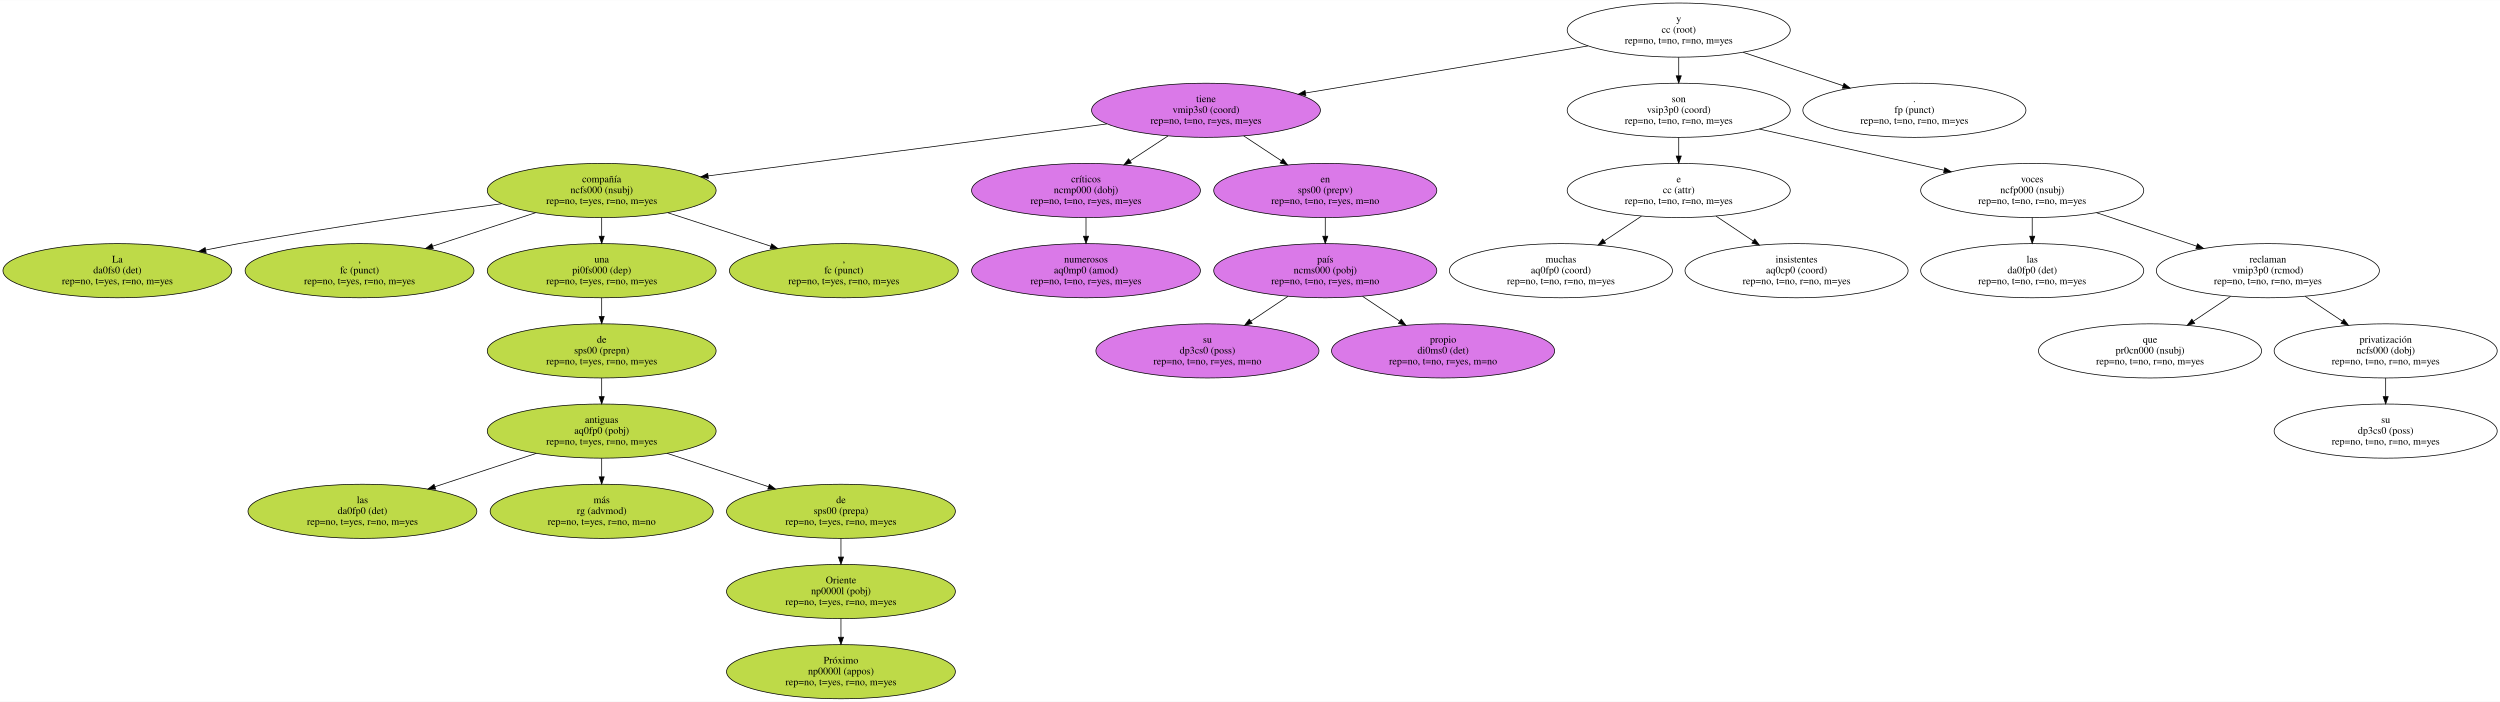
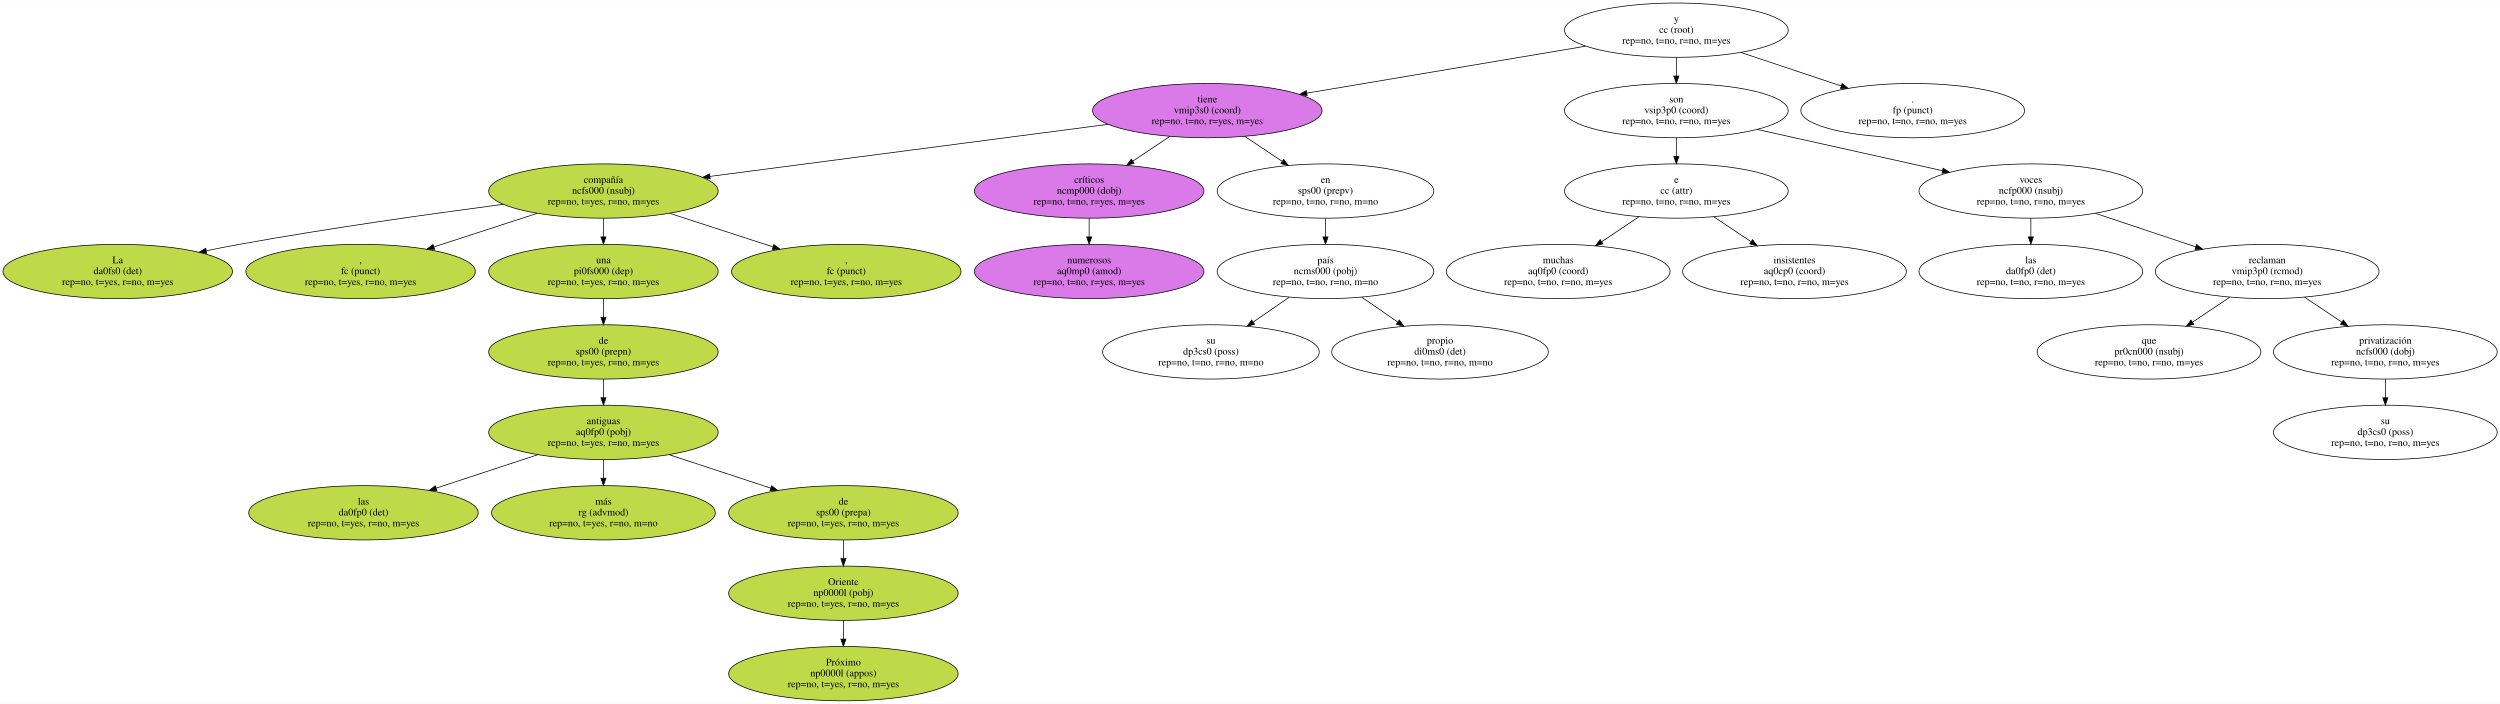
- <svg xmlns="http://www.w3.org/2000/svg" width="3459pt" height="971pt" viewBox="0.00 0.00 3458.54 970.58">
+ <svg xmlns="http://www.w3.org/2000/svg" width="3449pt" height="971pt" viewBox="0.00 0.00 3448.54 970.58">
  <g id="graph0" class="graph" transform="scale(1 1) rotate(0) translate(4 966.58)">
-     <polygon fill="white" stroke="transparent" points="-4,4 -4,-966.58 3454.54,-966.58 3454.54,4 -4,4" />
+     <polygon fill="white" stroke="transparent" points="-4,4 -4,-966.58 3444.54,-966.58 3444.54,4 -4,4" />
    <g id="node1" class="node">
-       <ellipse fill="none" stroke="black" cx="2318.39" cy="-925.1" rx="154.3" ry="37.45" />
-       <text text-anchor="middle" x="2318.39" y="-936.4" font-family="Times,serif" font-size="14.00">y</text>
-       <text text-anchor="middle" x="2318.39" y="-921.4" font-family="Times,serif" font-size="14.00">cc (root)</text>
-       <text text-anchor="middle" x="2318.39" y="-906.4" font-family="Times,serif" font-size="14.00">rep=no, t=no, r=no, m=yes</text>
+       <ellipse fill="none" stroke="black" cx="2308.39" cy="-925.1" rx="154.3" ry="37.45" />
+       <text text-anchor="middle" x="2308.39" y="-936.4" font-family="Times,serif" font-size="14.00">y</text>
+       <text text-anchor="middle" x="2308.39" y="-921.4" font-family="Times,serif" font-size="14.00">cc (root)</text>
+       <text text-anchor="middle" x="2308.39" y="-906.4" font-family="Times,serif" font-size="14.00">rep=no, t=no, r=no, m=yes</text>
    </g>
    <g id="node2" class="node">
-       <ellipse fill="#DA79E8" stroke="black" cx="1664.39" cy="-814.15" rx="158.28" ry="37.45" />
-       <text text-anchor="middle" x="1664.39" y="-825.45" font-family="Times,serif" font-size="14.00">tiene</text>
-       <text text-anchor="middle" x="1664.39" y="-810.45" font-family="Times,serif" font-size="14.00">vmip3s0 (coord)</text>
-       <text text-anchor="middle" x="1664.39" y="-795.45" font-family="Times,serif" font-size="14.00">rep=no, t=no, r=yes, m=yes</text>
+       <ellipse fill="#DA79E8" stroke="black" cx="1661.39" cy="-814.15" rx="158.28" ry="37.45" />
+       <text text-anchor="middle" x="1661.39" y="-825.45" font-family="Times,serif" font-size="14.00">tiene</text>
+       <text text-anchor="middle" x="1661.39" y="-810.45" font-family="Times,serif" font-size="14.00">vmip3s0 (coord)</text>
+       <text text-anchor="middle" x="1661.39" y="-795.45" font-family="Times,serif" font-size="14.00">rep=no, t=no, r=yes, m=yes</text>
    </g>
    <g id="edge1" class="edge">
-       <path fill="none" stroke="black" d="M2193.07,-903.22C2081.17,-884.58 1917.57,-857.33 1802.06,-838.08" />
-       <polygon fill="black" stroke="black" points="1802.52,-834.61 1792.08,-836.42 1801.37,-841.52 1802.52,-834.61" />
+       <path fill="none" stroke="black" d="M2183.26,-903.03C2072.99,-884.46 1912.63,-857.46 1798.82,-838.29" />
+       <polygon fill="black" stroke="black" points="1799.09,-834.79 1788.64,-836.58 1797.92,-841.69 1799.09,-834.79" />
    </g>
    <g id="node3" class="node">
-       <ellipse fill="none" stroke="black" cx="2318.39" cy="-814.15" rx="154.3" ry="37.45" />
-       <text text-anchor="middle" x="2318.39" y="-825.45" font-family="Times,serif" font-size="14.00">son</text>
-       <text text-anchor="middle" x="2318.39" y="-810.45" font-family="Times,serif" font-size="14.00">vsip3p0 (coord)</text>
-       <text text-anchor="middle" x="2318.39" y="-795.45" font-family="Times,serif" font-size="14.00">rep=no, t=no, r=no, m=yes</text>
+       <ellipse fill="none" stroke="black" cx="2308.39" cy="-814.15" rx="154.3" ry="37.45" />
+       <text text-anchor="middle" x="2308.39" y="-825.45" font-family="Times,serif" font-size="14.00">son</text>
+       <text text-anchor="middle" x="2308.39" y="-810.45" font-family="Times,serif" font-size="14.00">vsip3p0 (coord)</text>
+       <text text-anchor="middle" x="2308.39" y="-795.45" font-family="Times,serif" font-size="14.00">rep=no, t=no, r=no, m=yes</text>
    </g>
    <g id="edge2" class="edge">
-       <path fill="none" stroke="black" d="M2318.39,-887.52C2318.39,-879.35 2318.39,-870.57 2318.39,-862.04" />
-       <polygon fill="black" stroke="black" points="2321.89,-861.82 2318.39,-851.82 2314.89,-861.82 2321.89,-861.82" />
+       <path fill="none" stroke="black" d="M2308.39,-887.52C2308.39,-879.35 2308.39,-870.57 2308.39,-862.04" />
+       <polygon fill="black" stroke="black" points="2311.89,-861.82 2308.39,-851.82 2304.89,-861.82 2311.89,-861.82" />
    </g>
    <g id="node4" class="node">
-       <ellipse fill="none" stroke="black" cx="2644.39" cy="-814.15" rx="154.3" ry="37.45" />
-       <text text-anchor="middle" x="2644.39" y="-825.45" font-family="Times,serif" font-size="14.00">.</text>
-       <text text-anchor="middle" x="2644.39" y="-810.45" font-family="Times,serif" font-size="14.00">fp (punct)</text>
-       <text text-anchor="middle" x="2644.39" y="-795.45" font-family="Times,serif" font-size="14.00">rep=no, t=no, r=no, m=yes</text>
+       <ellipse fill="none" stroke="black" cx="2634.39" cy="-814.15" rx="154.3" ry="37.45" />
+       <text text-anchor="middle" x="2634.39" y="-825.45" font-family="Times,serif" font-size="14.00">.</text>
+       <text text-anchor="middle" x="2634.39" y="-810.45" font-family="Times,serif" font-size="14.00">fp (punct)</text>
+       <text text-anchor="middle" x="2634.39" y="-795.45" font-family="Times,serif" font-size="14.00">rep=no, t=no, r=no, m=yes</text>
    </g>
    <g id="edge3" class="edge">
-       <path fill="none" stroke="black" d="M2407.47,-894.33C2450.33,-880.01 2501.83,-862.8 2545.85,-848.08" />
-       <polygon fill="black" stroke="black" points="2547.04,-851.38 2555.42,-844.89 2544.82,-844.74 2547.04,-851.38" />
+       <path fill="none" stroke="black" d="M2397.47,-894.33C2440.33,-880.01 2491.83,-862.8 2535.85,-848.08" />
+       <polygon fill="black" stroke="black" points="2537.04,-851.38 2545.42,-844.89 2534.82,-844.74 2537.04,-851.38" />
    </g>
    <g id="node5" class="node">
      <ellipse fill="#BEDA48" stroke="black" cx="828.39" cy="-703.2" rx="158.28" ry="37.45" />
      <text text-anchor="middle" x="828.39" y="-714.5" font-family="Times,serif" font-size="14.00">compañía</text>
      <text text-anchor="middle" x="828.39" y="-699.5" font-family="Times,serif" font-size="14.00">ncfs000 (nsubj)</text>
      <text text-anchor="middle" x="828.39" y="-684.5" font-family="Times,serif" font-size="14.00">rep=no, t=yes, r=no, m=yes</text>
    </g>
    <g id="edge4" class="edge">
-       <path fill="none" stroke="black" d="M1527.28,-795.28C1375.43,-775.49 1131.54,-743.71 975.71,-723.4" />
-       <polygon fill="black" stroke="black" points="975.95,-719.9 965.58,-722.08 975.04,-726.84 975.95,-719.9" />
+       <path fill="none" stroke="black" d="M1524.31,-795.22C1373.03,-775.43 1130.48,-743.71 975.36,-723.42" />
+       <polygon fill="black" stroke="black" points="975.64,-719.93 965.27,-722.1 974.73,-726.87 975.64,-719.93" />
    </g>
    <g id="node6" class="node">
      <ellipse fill="#DA79E8" stroke="black" cx="1498.39" cy="-703.2" rx="158.28" ry="37.45" />
      <text text-anchor="middle" x="1498.39" y="-714.5" font-family="Times,serif" font-size="14.00">críticos</text>
      <text text-anchor="middle" x="1498.39" y="-699.5" font-family="Times,serif" font-size="14.00">ncmp000 (dobj)</text>
      <text text-anchor="middle" x="1498.39" y="-684.5" font-family="Times,serif" font-size="14.00">rep=no, t=no, r=yes, m=yes</text>
    </g>
    <g id="edge5" class="edge">
-       <path fill="none" stroke="black" d="M1611.87,-778.68C1595.29,-767.79 1576.82,-755.67 1559.68,-744.42" />
-       <polygon fill="black" stroke="black" points="1561.14,-741.19 1550.86,-738.63 1557.3,-747.05 1561.14,-741.19" />
+       <path fill="none" stroke="black" d="M1609.82,-778.68C1593.62,-767.85 1575.58,-755.79 1558.82,-744.59" />
+       <polygon fill="black" stroke="black" points="1560.45,-741.47 1550.19,-738.82 1556.56,-747.29 1560.45,-741.47" />
    </g>
    <g id="node7" class="node">
-       <ellipse fill="#DA79E8" stroke="black" cx="1829.39" cy="-703.2" rx="154.3" ry="37.45" />
-       <text text-anchor="middle" x="1829.39" y="-714.5" font-family="Times,serif" font-size="14.00">en</text>
-       <text text-anchor="middle" x="1829.39" y="-699.5" font-family="Times,serif" font-size="14.00">sps00 (prepv)</text>
-       <text text-anchor="middle" x="1829.39" y="-684.5" font-family="Times,serif" font-size="14.00">rep=no, t=no, r=yes, m=no</text>
+       <ellipse fill="none" stroke="black" cx="1824.39" cy="-703.2" rx="149.4" ry="37.45" />
+       <text text-anchor="middle" x="1824.39" y="-714.5" font-family="Times,serif" font-size="14.00">en</text>
+       <text text-anchor="middle" x="1824.39" y="-699.5" font-family="Times,serif" font-size="14.00">sps00 (prepv)</text>
+       <text text-anchor="middle" x="1824.39" y="-684.5" font-family="Times,serif" font-size="14.00">rep=no, t=no, r=no, m=no</text>
    </g>
    <g id="edge6" class="edge">
-       <path fill="none" stroke="black" d="M1716.6,-778.68C1733.08,-767.79 1751.44,-755.67 1768.47,-744.42" />
-       <polygon fill="black" stroke="black" points="1770.83,-747.06 1777.24,-738.63 1766.97,-741.22 1770.83,-747.06" />
+       <path fill="none" stroke="black" d="M1712.97,-778.68C1729.33,-767.74 1747.56,-755.55 1764.46,-744.26" />
+       <polygon fill="black" stroke="black" points="1766.78,-746.91 1773.15,-738.45 1762.89,-741.09 1766.78,-746.91" />
    </g>
    <g id="node23" class="node">
-       <ellipse fill="none" stroke="black" cx="2318.39" cy="-703.2" rx="154.3" ry="37.45" />
-       <text text-anchor="middle" x="2318.39" y="-714.5" font-family="Times,serif" font-size="14.00">e</text>
-       <text text-anchor="middle" x="2318.39" y="-699.5" font-family="Times,serif" font-size="14.00">cc (attr)</text>
-       <text text-anchor="middle" x="2318.39" y="-684.5" font-family="Times,serif" font-size="14.00">rep=no, t=no, r=no, m=yes</text>
+       <ellipse fill="none" stroke="black" cx="2308.39" cy="-703.2" rx="154.3" ry="37.45" />
+       <text text-anchor="middle" x="2308.39" y="-714.5" font-family="Times,serif" font-size="14.00">e</text>
+       <text text-anchor="middle" x="2308.39" y="-699.5" font-family="Times,serif" font-size="14.00">cc (attr)</text>
+       <text text-anchor="middle" x="2308.39" y="-684.5" font-family="Times,serif" font-size="14.00">rep=no, t=no, r=no, m=yes</text>
    </g>
    <g id="edge22" class="edge">
-       <path fill="none" stroke="black" d="M2318.39,-776.57C2318.39,-768.39 2318.39,-759.61 2318.39,-751.09" />
-       <polygon fill="black" stroke="black" points="2321.89,-750.87 2318.39,-740.87 2314.89,-750.87 2321.89,-750.87" />
+       <path fill="none" stroke="black" d="M2308.39,-776.57C2308.39,-768.39 2308.39,-759.61 2308.39,-751.09" />
+       <polygon fill="black" stroke="black" points="2311.89,-750.87 2308.39,-740.87 2304.89,-750.87 2311.89,-750.87" />
    </g>
    <g id="node24" class="node">
-       <ellipse fill="none" stroke="black" cx="2807.39" cy="-703.2" rx="154.3" ry="37.45" />
-       <text text-anchor="middle" x="2807.39" y="-714.5" font-family="Times,serif" font-size="14.00">voces</text>
-       <text text-anchor="middle" x="2807.39" y="-699.5" font-family="Times,serif" font-size="14.00">ncfp000 (nsubj)</text>
-       <text text-anchor="middle" x="2807.39" y="-684.5" font-family="Times,serif" font-size="14.00">rep=no, t=no, r=no, m=yes</text>
+       <ellipse fill="none" stroke="black" cx="2797.39" cy="-703.2" rx="154.3" ry="37.45" />
+       <text text-anchor="middle" x="2797.39" y="-714.5" font-family="Times,serif" font-size="14.00">voces</text>
+       <text text-anchor="middle" x="2797.39" y="-699.5" font-family="Times,serif" font-size="14.00">ncfp000 (nsubj)</text>
+       <text text-anchor="middle" x="2797.39" y="-684.5" font-family="Times,serif" font-size="14.00">rep=no, t=no, r=no, m=yes</text>
    </g>
    <g id="edge23" class="edge">
-       <path fill="none" stroke="black" d="M2429.74,-788.21C2447.03,-784.34 2464.69,-780.4 2481.39,-776.67 2548.8,-761.64 2624.06,-744.9 2685.27,-731.3" />
-       <polygon fill="black" stroke="black" points="2686.35,-734.65 2695.36,-729.06 2684.84,-727.82 2686.35,-734.65" />
+       <path fill="none" stroke="black" d="M2419.74,-788.21C2437.03,-784.34 2454.69,-780.4 2471.39,-776.67 2538.8,-761.64 2614.06,-744.9 2675.27,-731.3" />
+       <polygon fill="black" stroke="black" points="2676.35,-734.65 2685.36,-729.06 2674.84,-727.82 2676.35,-734.65" />
    </g>
    <g id="node8" class="node">
      <ellipse fill="#BEDA48" stroke="black" cx="158.39" cy="-592.24" rx="158.28" ry="37.45" />
      <text text-anchor="middle" x="158.39" y="-603.54" font-family="Times,serif" font-size="14.00">La</text>
      <text text-anchor="middle" x="158.39" y="-588.54" font-family="Times,serif" font-size="14.00">da0fs0 (det)</text>
      <text text-anchor="middle" x="158.39" y="-573.54" font-family="Times,serif" font-size="14.00">rep=no, t=yes, r=no, m=yes</text>
    </g>
    <g id="edge7" class="edge">
      <path fill="none" stroke="black" d="M690.01,-684.88C588.95,-671.59 448.79,-651.82 326.39,-629.72 311.57,-627.05 296.07,-624.01 280.73,-620.86" />
      <polygon fill="black" stroke="black" points="281.18,-617.37 270.68,-618.77 279.76,-624.23 281.18,-617.37" />
    </g>
    <g id="node9" class="node">
      <ellipse fill="#BEDA48" stroke="black" cx="493.39" cy="-592.24" rx="158.28" ry="37.45" />
      <text text-anchor="middle" x="493.39" y="-603.54" font-family="Times,serif" font-size="14.00">,</text>
      <text text-anchor="middle" x="493.39" y="-588.54" font-family="Times,serif" font-size="14.00">fc (punct)</text>
      <text text-anchor="middle" x="493.39" y="-573.54" font-family="Times,serif" font-size="14.00">rep=no, t=yes, r=no, m=yes</text>
    </g>
    <g id="edge8" class="edge">
      <path fill="none" stroke="black" d="M736.85,-672.42C692.72,-658.07 639.67,-640.82 594.36,-626.08" />
      <polygon fill="black" stroke="black" points="595.41,-622.74 584.82,-622.98 593.25,-629.4 595.41,-622.74" />
    </g>
    <g id="node10" class="node">
      <ellipse fill="#BEDA48" stroke="black" cx="828.39" cy="-592.24" rx="158.28" ry="37.45" />
      <text text-anchor="middle" x="828.39" y="-603.54" font-family="Times,serif" font-size="14.00">una</text>
      <text text-anchor="middle" x="828.39" y="-588.54" font-family="Times,serif" font-size="14.00">pi0fs000 (dep)</text>
      <text text-anchor="middle" x="828.39" y="-573.54" font-family="Times,serif" font-size="14.00">rep=no, t=yes, r=no, m=yes</text>
    </g>
    <g id="edge9" class="edge">
      <path fill="none" stroke="black" d="M828.39,-665.61C828.39,-657.44 828.39,-648.66 828.39,-640.13" />
      <polygon fill="black" stroke="black" points="831.89,-639.92 828.39,-629.92 824.89,-639.92 831.89,-639.92" />
    </g>
    <g id="node11" class="node">
      <ellipse fill="#BEDA48" stroke="black" cx="1163.39" cy="-592.24" rx="158.28" ry="37.45" />
      <text text-anchor="middle" x="1163.39" y="-603.54" font-family="Times,serif" font-size="14.00">,</text>
      <text text-anchor="middle" x="1163.39" y="-588.54" font-family="Times,serif" font-size="14.00">fc (punct)</text>
      <text text-anchor="middle" x="1163.39" y="-573.54" font-family="Times,serif" font-size="14.00">rep=no, t=yes, r=no, m=yes</text>
    </g>
    <g id="edge10" class="edge">
      <path fill="none" stroke="black" d="M919.93,-672.42C964.06,-658.07 1017.12,-640.82 1062.42,-626.08" />
      <polygon fill="black" stroke="black" points="1063.54,-629.4 1071.96,-622.98 1061.37,-622.74 1063.54,-629.4" />
    </g>
    <g id="node19" class="node">
      <ellipse fill="#DA79E8" stroke="black" cx="1498.39" cy="-592.24" rx="158.28" ry="37.45" />
      <text text-anchor="middle" x="1498.39" y="-603.54" font-family="Times,serif" font-size="14.00">numerosos</text>
      <text text-anchor="middle" x="1498.39" y="-588.54" font-family="Times,serif" font-size="14.00">aq0mp0 (amod)</text>
      <text text-anchor="middle" x="1498.39" y="-573.54" font-family="Times,serif" font-size="14.00">rep=no, t=no, r=yes, m=yes</text>
    </g>
    <g id="edge18" class="edge">
      <path fill="none" stroke="black" d="M1498.39,-665.61C1498.39,-657.44 1498.39,-648.66 1498.39,-640.13" />
      <polygon fill="black" stroke="black" points="1501.89,-639.92 1498.39,-629.92 1494.89,-639.92 1501.89,-639.92" />
    </g>
    <g id="node20" class="node">
-       <ellipse fill="#DA79E8" stroke="black" cx="1829.39" cy="-592.24" rx="154.3" ry="37.45" />
-       <text text-anchor="middle" x="1829.39" y="-603.54" font-family="Times,serif" font-size="14.00">país</text>
-       <text text-anchor="middle" x="1829.39" y="-588.54" font-family="Times,serif" font-size="14.00">ncms000 (pobj)</text>
-       <text text-anchor="middle" x="1829.39" y="-573.54" font-family="Times,serif" font-size="14.00">rep=no, t=no, r=yes, m=no</text>
+       <ellipse fill="none" stroke="black" cx="1824.39" cy="-592.24" rx="149.4" ry="37.45" />
+       <text text-anchor="middle" x="1824.39" y="-603.54" font-family="Times,serif" font-size="14.00">país</text>
+       <text text-anchor="middle" x="1824.39" y="-588.54" font-family="Times,serif" font-size="14.00">ncms000 (pobj)</text>
+       <text text-anchor="middle" x="1824.39" y="-573.54" font-family="Times,serif" font-size="14.00">rep=no, t=no, r=no, m=no</text>
    </g>
    <g id="edge19" class="edge">
-       <path fill="none" stroke="black" d="M1829.39,-665.61C1829.39,-657.44 1829.39,-648.66 1829.39,-640.13" />
-       <polygon fill="black" stroke="black" points="1832.89,-639.92 1829.39,-629.92 1825.89,-639.92 1832.89,-639.92" />
+       <path fill="none" stroke="black" d="M1824.39,-665.61C1824.39,-657.44 1824.39,-648.66 1824.39,-640.13" />
+       <polygon fill="black" stroke="black" points="1827.89,-639.92 1824.39,-629.92 1820.89,-639.92 1827.89,-639.92" />
    </g>
    <g id="node12" class="node">
      <ellipse fill="#BEDA48" stroke="black" cx="828.39" cy="-481.29" rx="158.28" ry="37.45" />
      <text text-anchor="middle" x="828.39" y="-492.59" font-family="Times,serif" font-size="14.00">de</text>
      <text text-anchor="middle" x="828.39" y="-477.59" font-family="Times,serif" font-size="14.00">sps00 (prepn)</text>
      <text text-anchor="middle" x="828.39" y="-462.59" font-family="Times,serif" font-size="14.00">rep=no, t=yes, r=no, m=yes</text>
    </g>
    <g id="edge11" class="edge">
      <path fill="none" stroke="black" d="M828.39,-554.66C828.39,-546.49 828.39,-537.71 828.39,-529.18" />
      <polygon fill="black" stroke="black" points="831.89,-528.96 828.39,-518.96 824.89,-528.96 831.89,-528.96" />
    </g>
    <g id="node13" class="node">
      <ellipse fill="#BEDA48" stroke="black" cx="828.39" cy="-370.34" rx="158.28" ry="37.45" />
      <text text-anchor="middle" x="828.39" y="-381.64" font-family="Times,serif" font-size="14.00">antiguas</text>
      <text text-anchor="middle" x="828.39" y="-366.64" font-family="Times,serif" font-size="14.00">aq0fp0 (pobj)</text>
      <text text-anchor="middle" x="828.39" y="-351.64" font-family="Times,serif" font-size="14.00">rep=no, t=yes, r=no, m=yes</text>
    </g>
    <g id="edge12" class="edge">
      <path fill="none" stroke="black" d="M828.39,-443.71C828.39,-435.53 828.39,-426.75 828.39,-418.23" />
      <polygon fill="black" stroke="black" points="831.89,-418.01 828.39,-408.01 824.89,-418.01 831.89,-418.01" />
    </g>
    <g id="node14" class="node">
      <ellipse fill="#BEDA48" stroke="black" cx="497.39" cy="-259.38" rx="158.28" ry="37.45" />
      <text text-anchor="middle" x="497.39" y="-270.68" font-family="Times,serif" font-size="14.00">las</text>
      <text text-anchor="middle" x="497.39" y="-255.68" font-family="Times,serif" font-size="14.00">da0fp0 (det)</text>
      <text text-anchor="middle" x="497.39" y="-240.68" font-family="Times,serif" font-size="14.00">rep=no, t=yes, r=no, m=yes</text>
    </g>
    <g id="edge13" class="edge">
      <path fill="none" stroke="black" d="M737.94,-339.56C694.52,-325.27 642.35,-308.1 597.72,-293.41" />
      <polygon fill="black" stroke="black" points="598.61,-290.02 588.02,-290.21 596.42,-296.67 598.61,-290.02" />
    </g>
    <g id="node15" class="node">
      <ellipse fill="#BEDA48" stroke="black" cx="828.39" cy="-259.38" rx="154.3" ry="37.45" />
      <text text-anchor="middle" x="828.39" y="-270.68" font-family="Times,serif" font-size="14.00">más</text>
      <text text-anchor="middle" x="828.39" y="-255.68" font-family="Times,serif" font-size="14.00">rg (advmod)</text>
      <text text-anchor="middle" x="828.39" y="-240.68" font-family="Times,serif" font-size="14.00">rep=no, t=yes, r=no, m=no</text>
    </g>
    <g id="edge14" class="edge">
      <path fill="none" stroke="black" d="M828.39,-332.75C828.39,-324.58 828.39,-315.8 828.39,-307.27" />
      <polygon fill="black" stroke="black" points="831.89,-307.06 828.39,-297.06 824.89,-307.06 831.89,-307.06" />
    </g>
    <g id="node16" class="node">
      <ellipse fill="#BEDA48" stroke="black" cx="1159.39" cy="-259.38" rx="158.28" ry="37.45" />
      <text text-anchor="middle" x="1159.39" y="-270.68" font-family="Times,serif" font-size="14.00">de</text>
      <text text-anchor="middle" x="1159.39" y="-255.68" font-family="Times,serif" font-size="14.00">sps00 (prepa)</text>
      <text text-anchor="middle" x="1159.39" y="-240.68" font-family="Times,serif" font-size="14.00">rep=no, t=yes, r=no, m=yes</text>
    </g>
    <g id="edge15" class="edge">
      <path fill="none" stroke="black" d="M918.84,-339.56C962.26,-325.27 1014.43,-308.1 1059.07,-293.41" />
      <polygon fill="black" stroke="black" points="1060.36,-296.67 1068.77,-290.21 1058.17,-290.02 1060.36,-296.67" />
    </g>
    <g id="node17" class="node">
      <ellipse fill="#BEDA48" stroke="black" cx="1159.39" cy="-148.43" rx="158.28" ry="37.45" />
      <text text-anchor="middle" x="1159.39" y="-159.73" font-family="Times,serif" font-size="14.00">Oriente</text>
      <text text-anchor="middle" x="1159.39" y="-144.73" font-family="Times,serif" font-size="14.00">np0000l (pobj)</text>
      <text text-anchor="middle" x="1159.39" y="-129.73" font-family="Times,serif" font-size="14.00">rep=no, t=yes, r=no, m=yes</text>
    </g>
    <g id="edge16" class="edge">
      <path fill="none" stroke="black" d="M1159.39,-221.8C1159.39,-213.63 1159.39,-204.85 1159.39,-196.32" />
      <polygon fill="black" stroke="black" points="1162.89,-196.1 1159.39,-186.1 1155.89,-196.1 1162.89,-196.1" />
    </g>
    <g id="node18" class="node">
      <ellipse fill="#BEDA48" stroke="black" cx="1159.39" cy="-37.48" rx="158.28" ry="37.45" />
      <text text-anchor="middle" x="1159.39" y="-48.78" font-family="Times,serif" font-size="14.00">Próximo</text>
      <text text-anchor="middle" x="1159.39" y="-33.78" font-family="Times,serif" font-size="14.00">np0000l (appos)</text>
      <text text-anchor="middle" x="1159.39" y="-18.78" font-family="Times,serif" font-size="14.00">rep=no, t=yes, r=no, m=yes</text>
    </g>
    <g id="edge17" class="edge">
      <path fill="none" stroke="black" d="M1159.39,-110.85C1159.39,-102.67 1159.39,-93.89 1159.39,-85.37" />
      <polygon fill="black" stroke="black" points="1162.89,-85.15 1159.39,-75.15 1155.89,-85.15 1162.89,-85.15" />
    </g>
    <g id="node21" class="node">
-       <ellipse fill="#DA79E8" stroke="black" cx="1666.39" cy="-481.29" rx="154.3" ry="37.45" />
+       <ellipse fill="none" stroke="black" cx="1666.39" cy="-481.29" rx="149.4" ry="37.45" />
      <text text-anchor="middle" x="1666.39" y="-492.59" font-family="Times,serif" font-size="14.00">su</text>
      <text text-anchor="middle" x="1666.39" y="-477.59" font-family="Times,serif" font-size="14.00">dp3cs0 (poss)</text>
-       <text text-anchor="middle" x="1666.39" y="-462.59" font-family="Times,serif" font-size="14.00">rep=no, t=no, r=yes, m=no</text>
+       <text text-anchor="middle" x="1666.39" y="-462.59" font-family="Times,serif" font-size="14.00">rep=no, t=no, r=no, m=no</text>
    </g>
    <g id="edge20" class="edge">
-       <path fill="none" stroke="black" d="M1777.82,-556.77C1761.54,-545.89 1743.4,-533.77 1726.57,-522.52" />
-       <polygon fill="black" stroke="black" points="1728.17,-519.37 1717.91,-516.73 1724.28,-525.19 1728.17,-519.37" />
+       <path fill="none" stroke="black" d="M1774.4,-556.77C1758.62,-545.89 1741.04,-533.77 1724.73,-522.52" />
+       <polygon fill="black" stroke="black" points="1726.55,-519.52 1716.33,-516.73 1722.58,-525.28 1726.55,-519.52" />
    </g>
    <g id="node22" class="node">
-       <ellipse fill="#DA79E8" stroke="black" cx="1992.39" cy="-481.29" rx="154.3" ry="37.45" />
-       <text text-anchor="middle" x="1992.39" y="-492.59" font-family="Times,serif" font-size="14.00">propio</text>
-       <text text-anchor="middle" x="1992.39" y="-477.59" font-family="Times,serif" font-size="14.00">di0ms0 (det)</text>
-       <text text-anchor="middle" x="1992.39" y="-462.59" font-family="Times,serif" font-size="14.00">rep=no, t=no, r=yes, m=no</text>
+       <ellipse fill="none" stroke="black" cx="1982.39" cy="-481.29" rx="149.4" ry="37.45" />
+       <text text-anchor="middle" x="1982.39" y="-492.59" font-family="Times,serif" font-size="14.00">propio</text>
+       <text text-anchor="middle" x="1982.39" y="-477.59" font-family="Times,serif" font-size="14.00">di0ms0 (det)</text>
+       <text text-anchor="middle" x="1982.39" y="-462.59" font-family="Times,serif" font-size="14.00">rep=no, t=no, r=no, m=no</text>
    </g>
    <g id="edge21" class="edge">
-       <path fill="none" stroke="black" d="M1880.97,-556.77C1897.25,-545.89 1915.38,-533.77 1932.21,-522.52" />
-       <polygon fill="black" stroke="black" points="1934.5,-525.19 1940.87,-516.73 1930.61,-519.37 1934.5,-525.19" />
+       <path fill="none" stroke="black" d="M1874.38,-556.77C1890.17,-545.89 1907.74,-533.77 1924.06,-522.52" />
+       <polygon fill="black" stroke="black" points="1926.21,-525.28 1932.45,-516.73 1922.23,-519.52 1926.21,-525.28" />
    </g>
    <g id="node25" class="node">
-       <ellipse fill="none" stroke="black" cx="2155.39" cy="-592.24" rx="154.3" ry="37.45" />
-       <text text-anchor="middle" x="2155.39" y="-603.54" font-family="Times,serif" font-size="14.00">muchas</text>
-       <text text-anchor="middle" x="2155.39" y="-588.54" font-family="Times,serif" font-size="14.00">aq0fp0 (coord)</text>
-       <text text-anchor="middle" x="2155.39" y="-573.54" font-family="Times,serif" font-size="14.00">rep=no, t=no, r=no, m=yes</text>
+       <ellipse fill="none" stroke="black" cx="2145.39" cy="-592.24" rx="154.3" ry="37.45" />
+       <text text-anchor="middle" x="2145.39" y="-603.54" font-family="Times,serif" font-size="14.00">muchas</text>
+       <text text-anchor="middle" x="2145.39" y="-588.54" font-family="Times,serif" font-size="14.00">aq0fp0 (coord)</text>
+       <text text-anchor="middle" x="2145.39" y="-573.54" font-family="Times,serif" font-size="14.00">rep=no, t=no, r=no, m=yes</text>
    </g>
    <g id="edge24" class="edge">
-       <path fill="none" stroke="black" d="M2266.82,-667.72C2250.54,-656.84 2232.4,-644.72 2215.57,-633.47" />
-       <polygon fill="black" stroke="black" points="2217.17,-630.33 2206.91,-627.68 2213.28,-636.15 2217.17,-630.33" />
+       <path fill="none" stroke="black" d="M2256.82,-667.72C2240.54,-656.84 2222.4,-644.72 2205.57,-633.47" />
+       <polygon fill="black" stroke="black" points="2207.17,-630.33 2196.91,-627.68 2203.28,-636.15 2207.17,-630.33" />
    </g>
    <g id="node26" class="node">
-       <ellipse fill="none" stroke="black" cx="2481.39" cy="-592.24" rx="154.3" ry="37.45" />
-       <text text-anchor="middle" x="2481.39" y="-603.54" font-family="Times,serif" font-size="14.00">insistentes</text>
-       <text text-anchor="middle" x="2481.39" y="-588.54" font-family="Times,serif" font-size="14.00">aq0cp0 (coord)</text>
-       <text text-anchor="middle" x="2481.39" y="-573.54" font-family="Times,serif" font-size="14.00">rep=no, t=no, r=no, m=yes</text>
+       <ellipse fill="none" stroke="black" cx="2471.39" cy="-592.24" rx="154.3" ry="37.45" />
+       <text text-anchor="middle" x="2471.39" y="-603.54" font-family="Times,serif" font-size="14.00">insistentes</text>
+       <text text-anchor="middle" x="2471.39" y="-588.54" font-family="Times,serif" font-size="14.00">aq0cp0 (coord)</text>
+       <text text-anchor="middle" x="2471.39" y="-573.54" font-family="Times,serif" font-size="14.00">rep=no, t=no, r=no, m=yes</text>
    </g>
    <g id="edge25" class="edge">
-       <path fill="none" stroke="black" d="M2369.97,-667.72C2386.25,-656.84 2404.38,-644.72 2421.21,-633.47" />
-       <polygon fill="black" stroke="black" points="2423.5,-636.15 2429.87,-627.68 2419.61,-630.33 2423.5,-636.15" />
+       <path fill="none" stroke="black" d="M2359.97,-667.72C2376.25,-656.84 2394.38,-644.72 2411.21,-633.47" />
+       <polygon fill="black" stroke="black" points="2413.5,-636.15 2419.87,-627.68 2409.61,-630.33 2413.5,-636.15" />
    </g>
    <g id="node27" class="node">
-       <ellipse fill="none" stroke="black" cx="2807.39" cy="-592.24" rx="154.3" ry="37.45" />
-       <text text-anchor="middle" x="2807.39" y="-603.54" font-family="Times,serif" font-size="14.00">las</text>
-       <text text-anchor="middle" x="2807.39" y="-588.54" font-family="Times,serif" font-size="14.00">da0fp0 (det)</text>
-       <text text-anchor="middle" x="2807.39" y="-573.54" font-family="Times,serif" font-size="14.00">rep=no, t=no, r=no, m=yes</text>
+       <ellipse fill="none" stroke="black" cx="2797.39" cy="-592.24" rx="154.3" ry="37.45" />
+       <text text-anchor="middle" x="2797.39" y="-603.54" font-family="Times,serif" font-size="14.00">las</text>
+       <text text-anchor="middle" x="2797.39" y="-588.54" font-family="Times,serif" font-size="14.00">da0fp0 (det)</text>
+       <text text-anchor="middle" x="2797.39" y="-573.54" font-family="Times,serif" font-size="14.00">rep=no, t=no, r=no, m=yes</text>
    </g>
    <g id="edge26" class="edge">
-       <path fill="none" stroke="black" d="M2807.39,-665.61C2807.39,-657.44 2807.39,-648.66 2807.39,-640.13" />
-       <polygon fill="black" stroke="black" points="2810.89,-639.92 2807.39,-629.92 2803.89,-639.92 2810.89,-639.92" />
+       <path fill="none" stroke="black" d="M2797.39,-665.61C2797.39,-657.44 2797.39,-648.66 2797.39,-640.13" />
+       <polygon fill="black" stroke="black" points="2800.89,-639.92 2797.39,-629.92 2793.89,-639.92 2800.89,-639.92" />
    </g>
    <g id="node28" class="node">
-       <ellipse fill="none" stroke="black" cx="3133.39" cy="-592.24" rx="154.3" ry="37.45" />
-       <text text-anchor="middle" x="3133.39" y="-603.54" font-family="Times,serif" font-size="14.00">reclaman</text>
-       <text text-anchor="middle" x="3133.39" y="-588.54" font-family="Times,serif" font-size="14.00">vmip3p0 (rcmod)</text>
-       <text text-anchor="middle" x="3133.39" y="-573.54" font-family="Times,serif" font-size="14.00">rep=no, t=no, r=no, m=yes</text>
+       <ellipse fill="none" stroke="black" cx="3123.39" cy="-592.24" rx="154.3" ry="37.45" />
+       <text text-anchor="middle" x="3123.39" y="-603.54" font-family="Times,serif" font-size="14.00">reclaman</text>
+       <text text-anchor="middle" x="3123.39" y="-588.54" font-family="Times,serif" font-size="14.00">vmip3p0 (rcmod)</text>
+       <text text-anchor="middle" x="3123.39" y="-573.54" font-family="Times,serif" font-size="14.00">rep=no, t=no, r=no, m=yes</text>
    </g>
    <g id="edge27" class="edge">
-       <path fill="none" stroke="black" d="M2896.47,-672.42C2939.33,-658.1 2990.83,-640.89 3034.85,-626.18" />
-       <polygon fill="black" stroke="black" points="3036.04,-629.47 3044.42,-622.98 3033.82,-622.83 3036.04,-629.47" />
+       <path fill="none" stroke="black" d="M2886.47,-672.42C2929.33,-658.1 2980.83,-640.89 3024.85,-626.18" />
+       <polygon fill="black" stroke="black" points="3026.04,-629.47 3034.42,-622.98 3023.82,-622.83 3026.04,-629.47" />
    </g>
    <g id="node29" class="node">
-       <ellipse fill="none" stroke="black" cx="2970.39" cy="-481.29" rx="154.3" ry="37.45" />
-       <text text-anchor="middle" x="2970.39" y="-492.59" font-family="Times,serif" font-size="14.00">que</text>
-       <text text-anchor="middle" x="2970.39" y="-477.59" font-family="Times,serif" font-size="14.00">pr0cn000 (nsubj)</text>
-       <text text-anchor="middle" x="2970.39" y="-462.59" font-family="Times,serif" font-size="14.00">rep=no, t=no, r=no, m=yes</text>
+       <ellipse fill="none" stroke="black" cx="2960.39" cy="-481.29" rx="154.3" ry="37.45" />
+       <text text-anchor="middle" x="2960.39" y="-492.59" font-family="Times,serif" font-size="14.00">que</text>
+       <text text-anchor="middle" x="2960.39" y="-477.59" font-family="Times,serif" font-size="14.00">pr0cn000 (nsubj)</text>
+       <text text-anchor="middle" x="2960.39" y="-462.59" font-family="Times,serif" font-size="14.00">rep=no, t=no, r=no, m=yes</text>
    </g>
    <g id="edge28" class="edge">
-       <path fill="none" stroke="black" d="M3081.82,-556.77C3065.54,-545.89 3047.4,-533.77 3030.57,-522.52" />
-       <polygon fill="black" stroke="black" points="3032.17,-519.37 3021.91,-516.73 3028.28,-525.19 3032.17,-519.37" />
+       <path fill="none" stroke="black" d="M3071.82,-556.77C3055.54,-545.89 3037.4,-533.77 3020.57,-522.52" />
+       <polygon fill="black" stroke="black" points="3022.17,-519.37 3011.91,-516.73 3018.28,-525.19 3022.17,-519.37" />
    </g>
    <g id="node30" class="node">
-       <ellipse fill="none" stroke="black" cx="3296.39" cy="-481.29" rx="154.3" ry="37.45" />
-       <text text-anchor="middle" x="3296.39" y="-492.59" font-family="Times,serif" font-size="14.00">privatización</text>
-       <text text-anchor="middle" x="3296.39" y="-477.59" font-family="Times,serif" font-size="14.00">ncfs000 (dobj)</text>
-       <text text-anchor="middle" x="3296.39" y="-462.59" font-family="Times,serif" font-size="14.00">rep=no, t=no, r=no, m=yes</text>
+       <ellipse fill="none" stroke="black" cx="3286.39" cy="-481.29" rx="154.3" ry="37.45" />
+       <text text-anchor="middle" x="3286.39" y="-492.59" font-family="Times,serif" font-size="14.00">privatización</text>
+       <text text-anchor="middle" x="3286.39" y="-477.59" font-family="Times,serif" font-size="14.00">ncfs000 (dobj)</text>
+       <text text-anchor="middle" x="3286.39" y="-462.59" font-family="Times,serif" font-size="14.00">rep=no, t=no, r=no, m=yes</text>
    </g>
    <g id="edge29" class="edge">
-       <path fill="none" stroke="black" d="M3184.97,-556.77C3201.25,-545.89 3219.38,-533.77 3236.21,-522.52" />
-       <polygon fill="black" stroke="black" points="3238.5,-525.19 3244.87,-516.73 3234.61,-519.37 3238.5,-525.19" />
+       <path fill="none" stroke="black" d="M3174.97,-556.77C3191.25,-545.89 3209.38,-533.77 3226.21,-522.52" />
+       <polygon fill="black" stroke="black" points="3228.5,-525.19 3234.87,-516.73 3224.61,-519.37 3228.5,-525.19" />
    </g>
    <g id="node31" class="node">
-       <ellipse fill="none" stroke="black" cx="3296.39" cy="-370.34" rx="154.3" ry="37.45" />
-       <text text-anchor="middle" x="3296.39" y="-381.64" font-family="Times,serif" font-size="14.00">su</text>
-       <text text-anchor="middle" x="3296.39" y="-366.64" font-family="Times,serif" font-size="14.00">dp3cs0 (poss)</text>
-       <text text-anchor="middle" x="3296.39" y="-351.64" font-family="Times,serif" font-size="14.00">rep=no, t=no, r=no, m=yes</text>
+       <ellipse fill="none" stroke="black" cx="3286.39" cy="-370.34" rx="154.3" ry="37.45" />
+       <text text-anchor="middle" x="3286.39" y="-381.64" font-family="Times,serif" font-size="14.00">su</text>
+       <text text-anchor="middle" x="3286.39" y="-366.64" font-family="Times,serif" font-size="14.00">dp3cs0 (poss)</text>
+       <text text-anchor="middle" x="3286.39" y="-351.64" font-family="Times,serif" font-size="14.00">rep=no, t=no, r=no, m=yes</text>
    </g>
    <g id="edge30" class="edge">
-       <path fill="none" stroke="black" d="M3296.39,-443.71C3296.39,-435.53 3296.39,-426.75 3296.39,-418.23" />
-       <polygon fill="black" stroke="black" points="3299.89,-418.01 3296.39,-408.01 3292.89,-418.01 3299.89,-418.01" />
+       <path fill="none" stroke="black" d="M3286.39,-443.71C3286.39,-435.53 3286.39,-426.75 3286.39,-418.23" />
+       <polygon fill="black" stroke="black" points="3289.89,-418.01 3286.39,-408.01 3282.89,-418.01 3289.89,-418.01" />
    </g>
  </g>
</svg>
